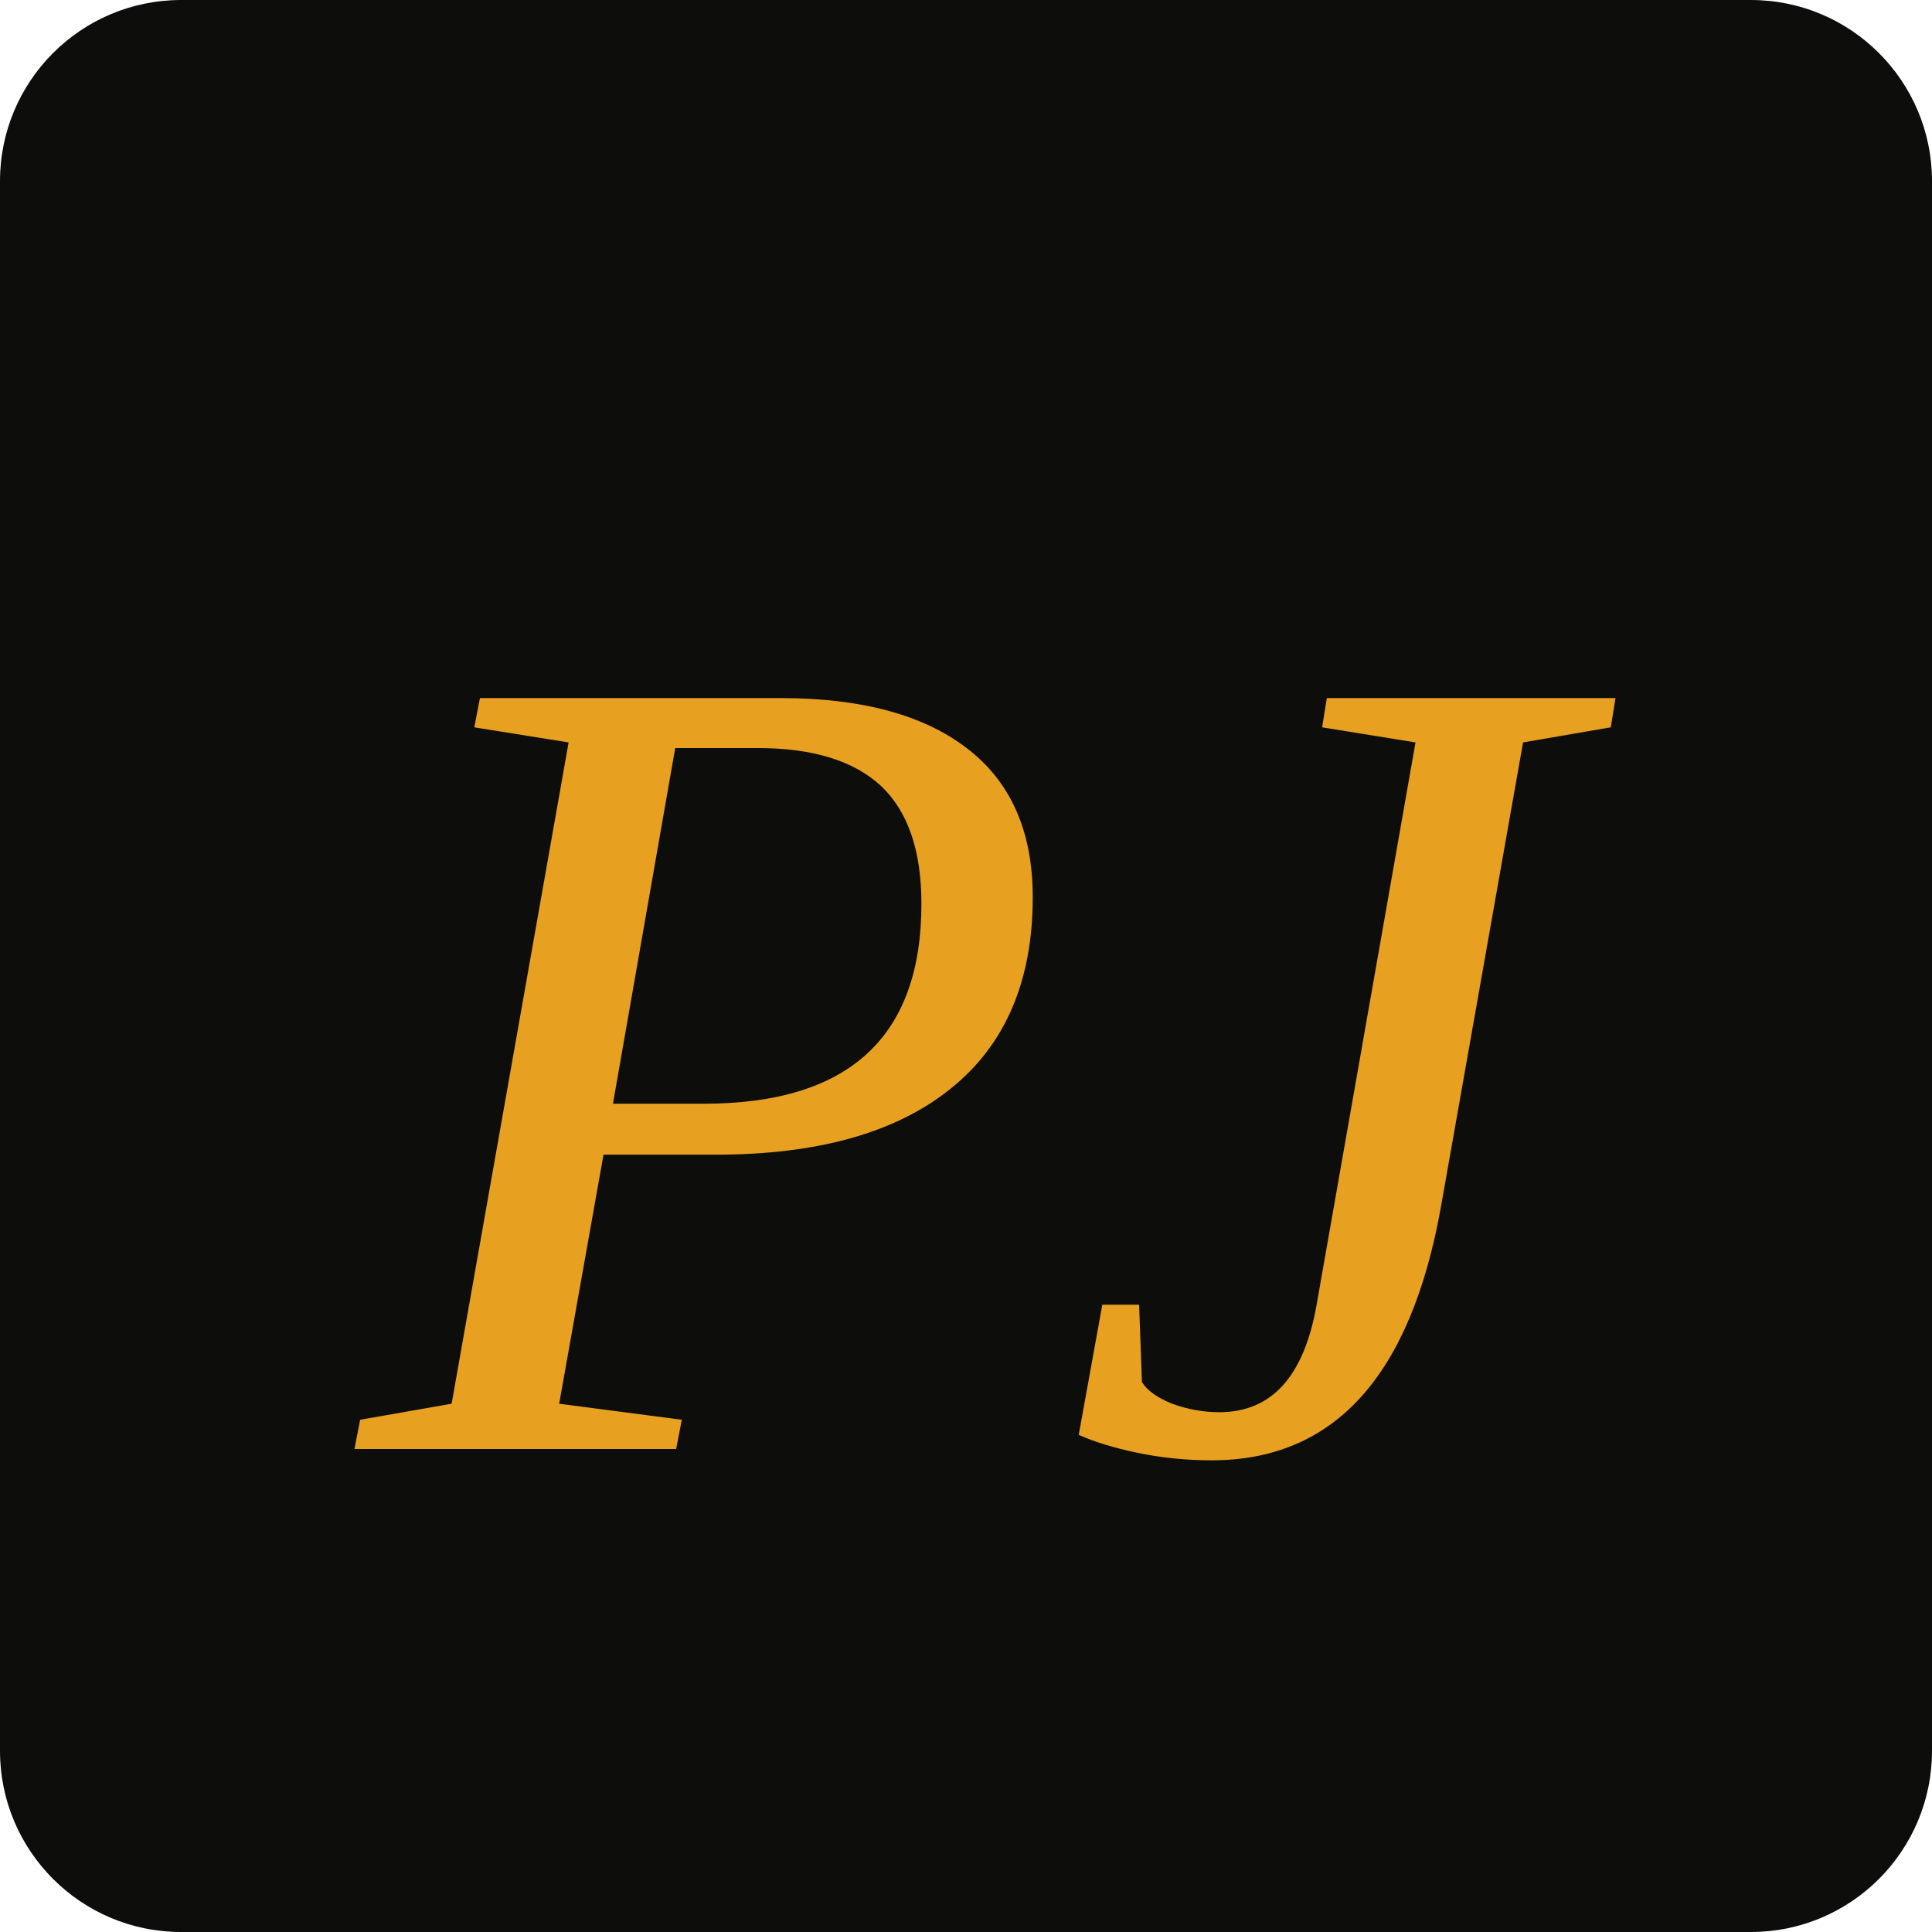
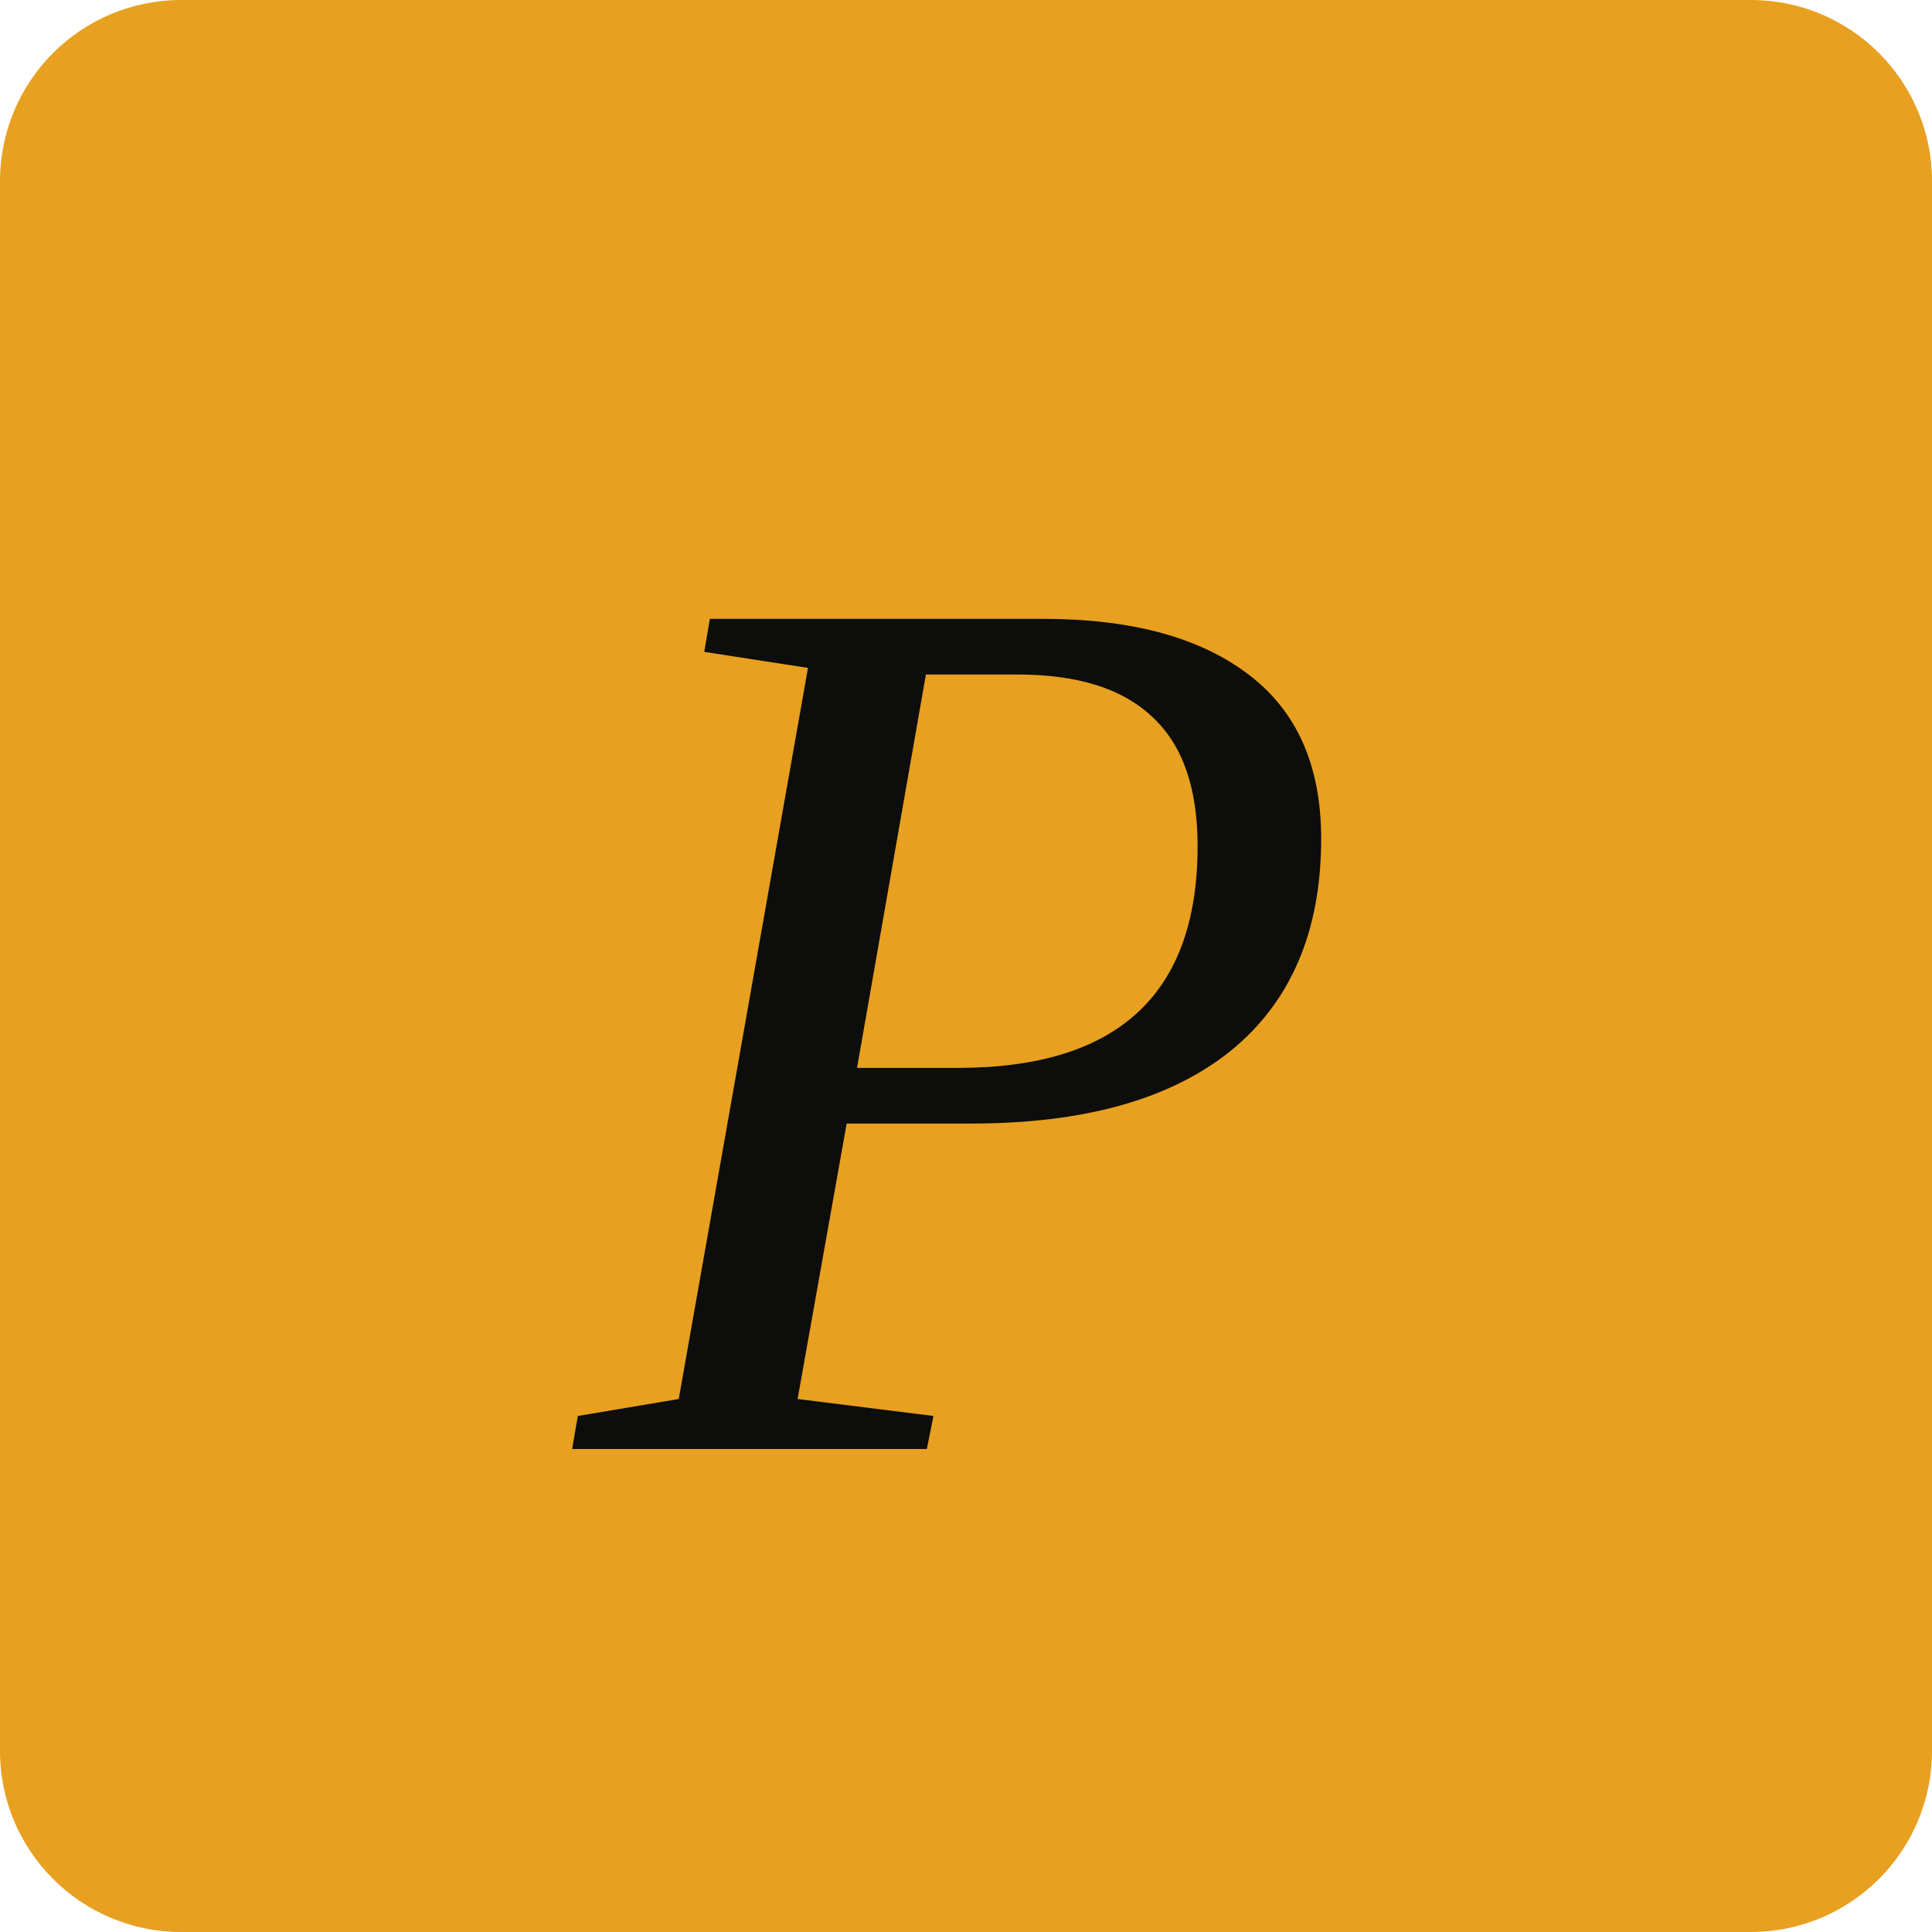
<svg xmlns="http://www.w3.org/2000/svg" viewBox="0 0 32 32">
-   <rect width="32" height="32" rx="3" fill="#0d0d0b" />
-   <text x="16" y="24" font-family="Georgia, 'Times New Roman', serif" font-size="19" font-style="italic" fill="#e8a020" text-anchor="middle">PJ</text>
+   <rect width="32" height="32" rx="3" fill="#e8a020" />
+   <text x="16" y="24" font-family="Georgia, 'Times New Roman', serif" font-size="21" font-style="italic" fill="#0d0d0b" text-anchor="middle" font-weight="400">P</text>
</svg>
